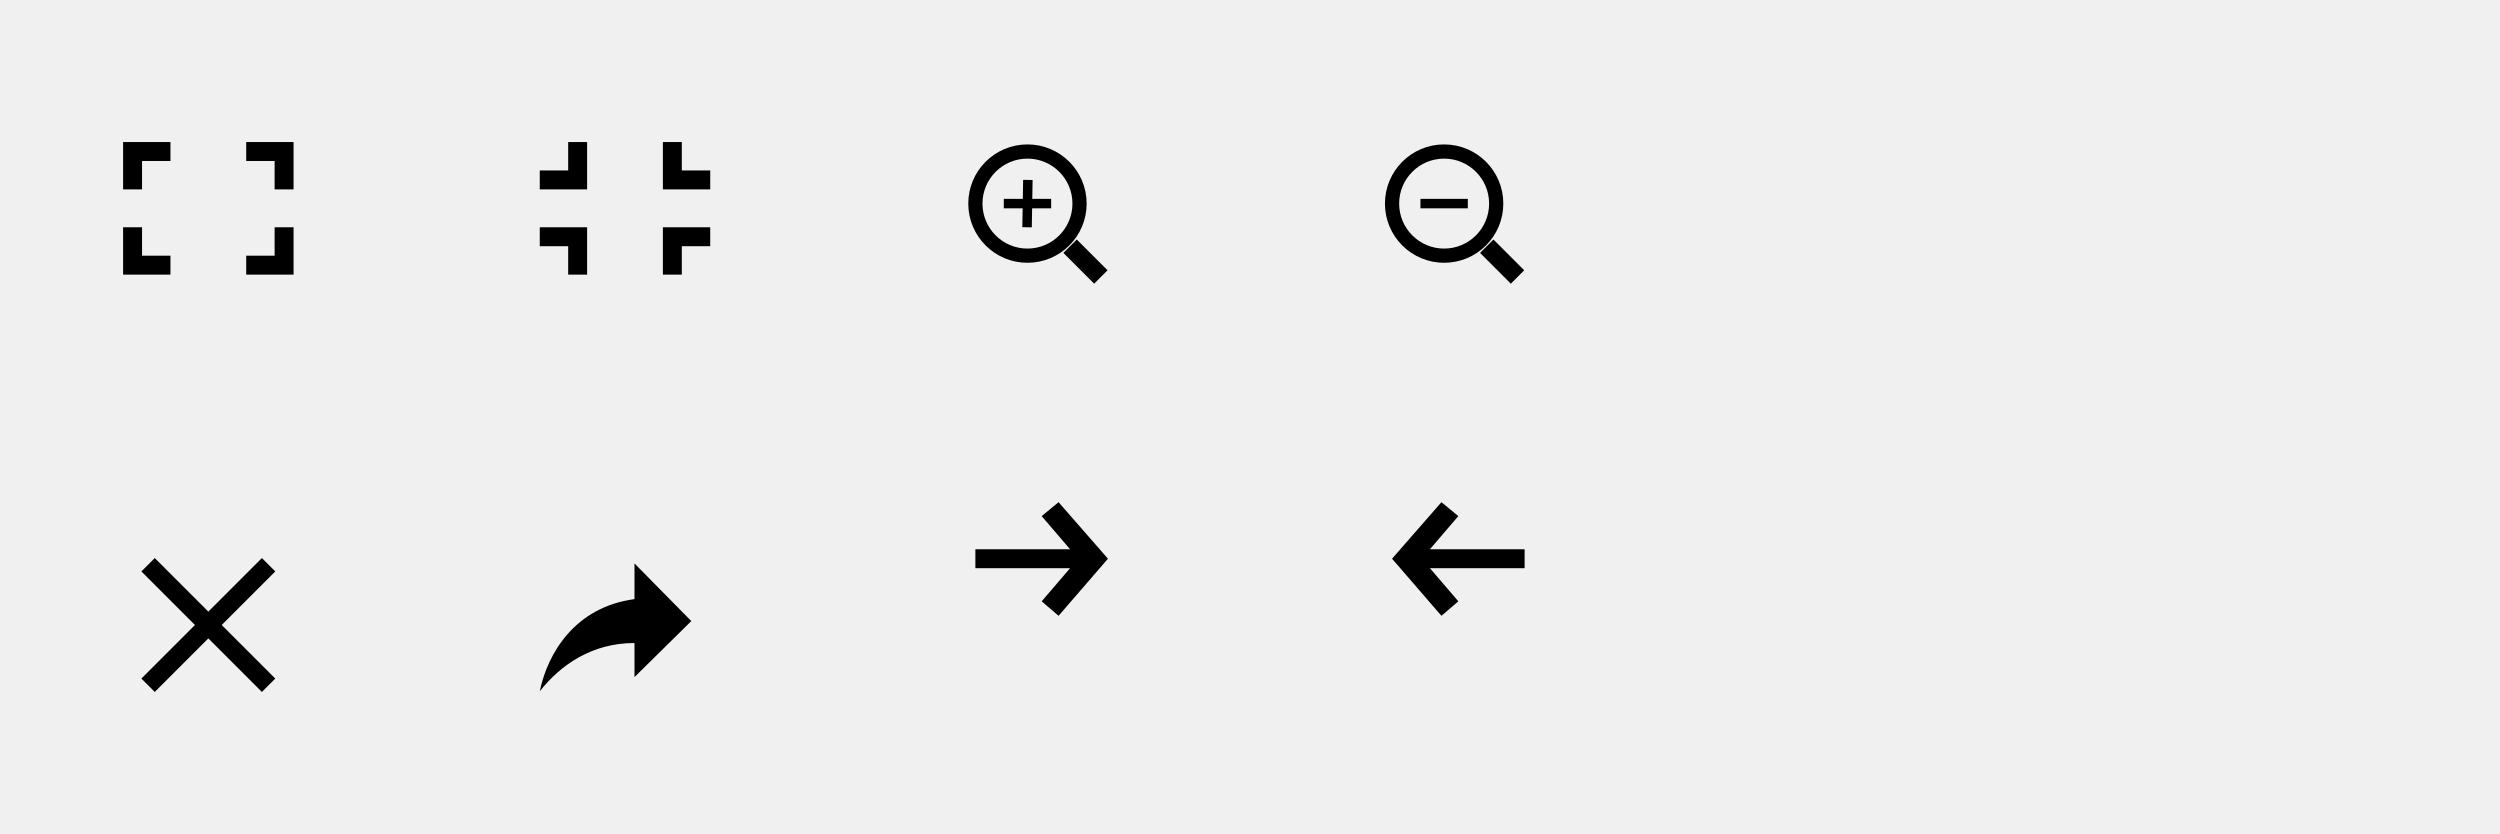
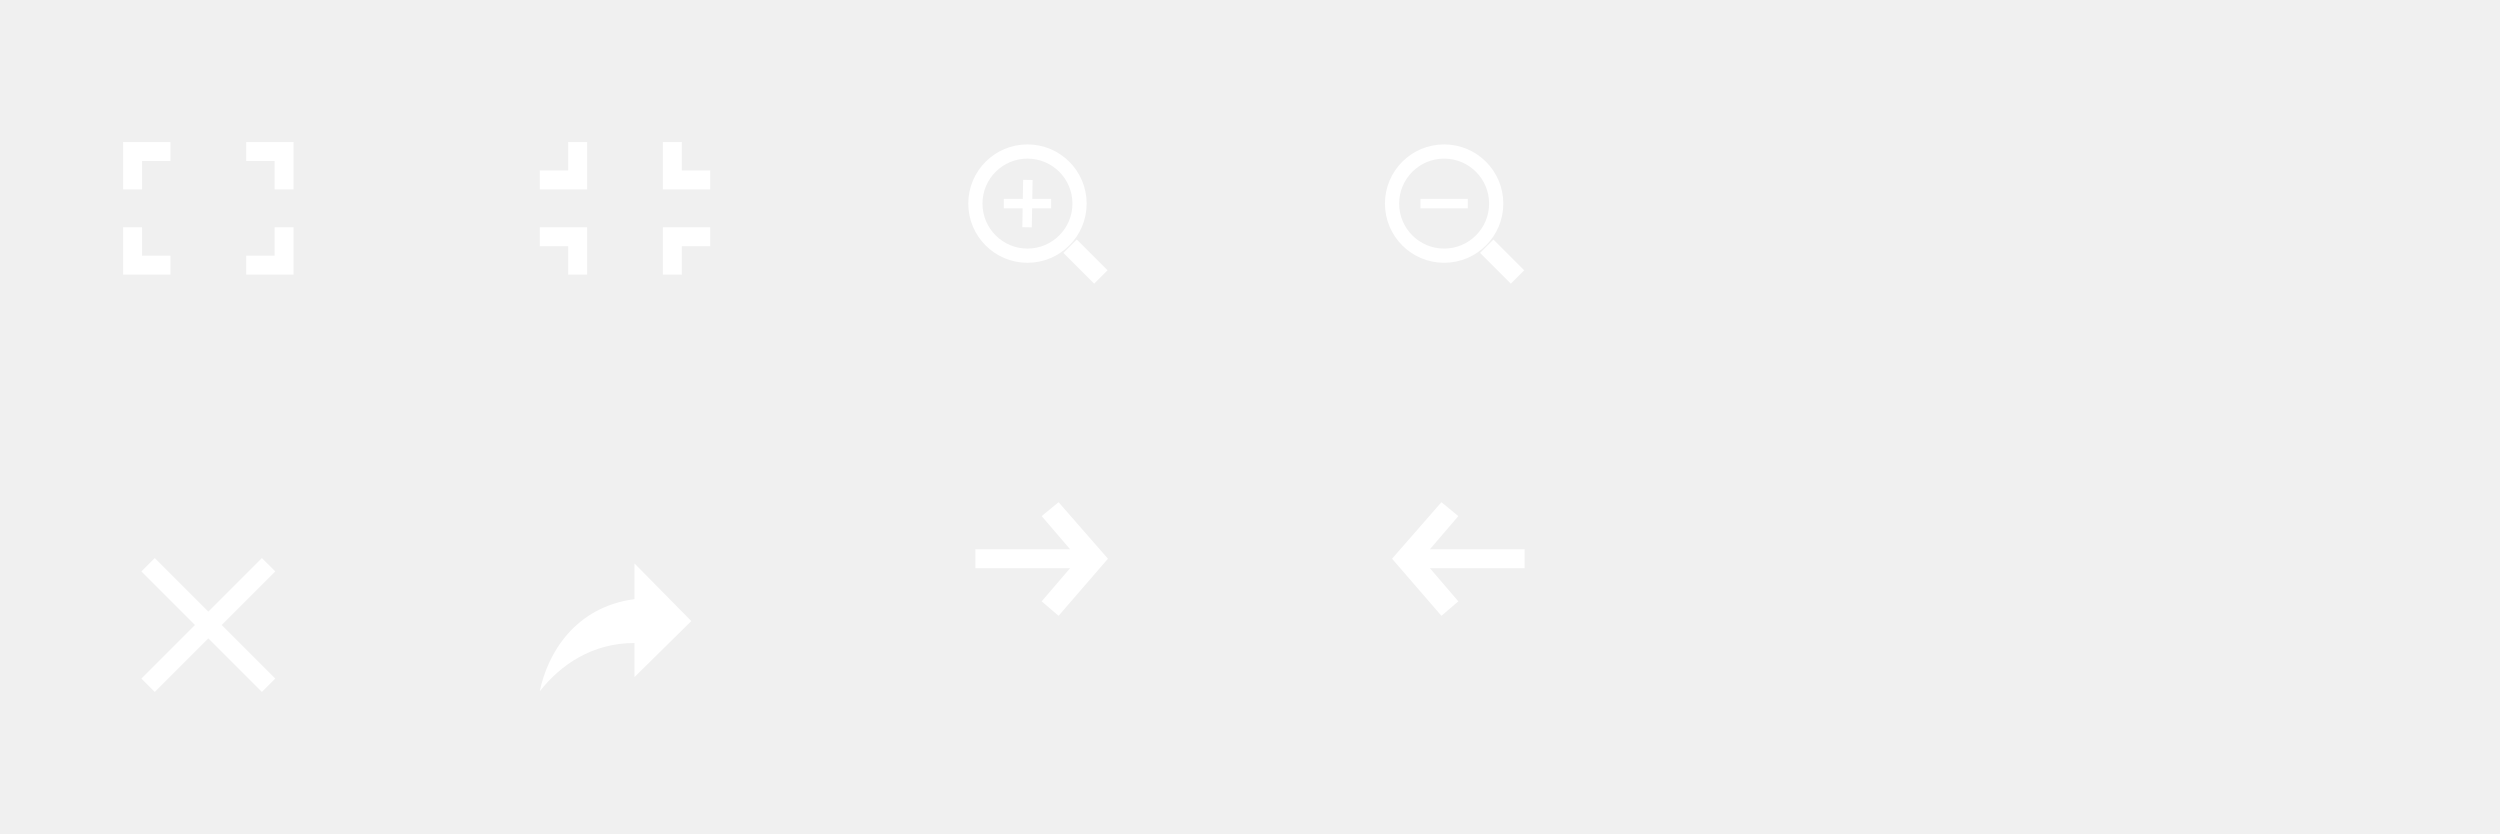
<svg xmlns="http://www.w3.org/2000/svg" width="264" height="88" viewBox="0 0 264 88">
  <g fill="none" fill-rule="evenodd">
    <g>
-       <path d="M67.002 59.5v3.768c-6.307.84-9.184 5.75-10.002 9.732 2.22-2.83 5.564-5.098 10.002-5.098V71.5L73 65.585 67.002 59.5z" id="Shape" fill="#000" />
-       <g fill="#000">
+       <path d="M67.002 59.5v3.768c-6.307.84-9.184 5.75-10.002 9.732 2.22-2.83 5.564-5.098 10.002-5.098V71.5L73 65.585 67.002 59.5z" id="Shape" fill="#fff" />
+       <g fill="#fff">
        <path d="M13 29v-5h2v3h3v2h-5zM13 15h5v2h-3v3h-2v-5zM31 15v5h-2v-3h-3v-2h5zM31 29h-5v-2h3v-3h2v5z" id="Shape" />
      </g>
-       <g fill="#000">
+       <g fill="#fff">
        <path d="M62 24v5h-2v-3h-3v-2h5zM62 20h-5v-2h3v-3h2v5zM70 20v-5h2v3h3v2h-5zM70 24h5v2h-3v3h-2v-5z" />
      </g>
-       <path d="M20.586 66l-5.656-5.656 1.414-1.414L22 64.586l5.656-5.656 1.414 1.414L23.414 66l5.656 5.656-1.414 1.414L22 67.414l-5.656 5.656-1.414-1.414L20.586 66z" fill="#000" />
-       <path d="M111.785 65.03L110 63.5l3-3.5h-10v-2h10l-3-3.5 1.785-1.468L117 59l-5.215 6.03z" fill="#000" />
-       <path d="M152.215 65.03L154 63.5l-3-3.5h10v-2h-10l3-3.5-1.785-1.468L147 59l5.215 6.03z" fill="#000" />
+       <path d="M20.586 66l-5.656-5.656 1.414-1.414L22 64.586l5.656-5.656 1.414 1.414L23.414 66l5.656 5.656-1.414 1.414L22 67.414l-5.656 5.656-1.414-1.414L20.586 66z" fill="#fff" />
+       <path d="M111.785 65.03L110 63.5l3-3.5h-10v-2h10l-3-3.5 1.785-1.468L117 59l-5.215 6.03z" fill="#fff" />
+       <path d="M152.215 65.03L154 63.5l-3-3.5h10v-2h-10l3-3.5-1.785-1.468L147 59l5.215 6.03z" fill="#fff" />
      <g>
-         <path id="Rectangle-11" fill="#000" d="M160.957 28.543l-3.25-3.25-1.413 1.414 3.25 3.25z" />
-         <path d="M152.5 27c3.038 0 5.5-2.462 5.5-5.5s-2.462-5.5-5.5-5.5-5.5 2.462-5.5 5.5 2.462 5.5 5.5 5.5z" id="Oval-1" stroke="#000" stroke-width="1.5" />
-         <path fill="#000" d="M150 21h5v1h-5z" />
+         <path id="Rectangle-11" fill="#fff" d="M160.957 28.543l-3.25-3.25-1.413 1.414 3.25 3.25z" />
+         <path d="M152.5 27c3.038 0 5.5-2.462 5.5-5.5s-2.462-5.5-5.5-5.5-5.5 2.462-5.5 5.5 2.462 5.5 5.5 5.5z" id="Oval-1" stroke="#fff" stroke-width="1.5" />
+         <path fill="#fff" d="M150 21h5v1h-5z" />
      </g>
      <g>
-         <path d="M116.957 28.543l-1.414 1.414-3.25-3.25 1.414-1.414 3.25 3.25z" fill="#000" />
-         <path d="M108.5 27c3.038 0 5.5-2.462 5.5-5.5s-2.462-5.5-5.5-5.5-5.5 2.462-5.5 5.5 2.462 5.5 5.5 5.5z" stroke="#000" stroke-width="1.5" />
-         <path fill="#000" d="M106 21h5v1h-5z" />
-         <path fill="#000" d="M109.043 19.008l-.085 5-1-.017.085-5z" />
+         <path d="M116.957 28.543l-1.414 1.414-3.25-3.25 1.414-1.414 3.25 3.25z" fill="#fff" />
+         <path d="M108.5 27c3.038 0 5.5-2.462 5.5-5.5s-2.462-5.5-5.5-5.5-5.5 2.462-5.5 5.5 2.462 5.5 5.5 5.5z" stroke="#fff" stroke-width="1.5" />
+         <path fill="#fff" d="M106 21h5v1h-5z" />
+         <path fill="#fff" d="M109.043 19.008l-.085 5-1-.017.085-5z" />
      </g>
    </g>
  </g>
</svg>
